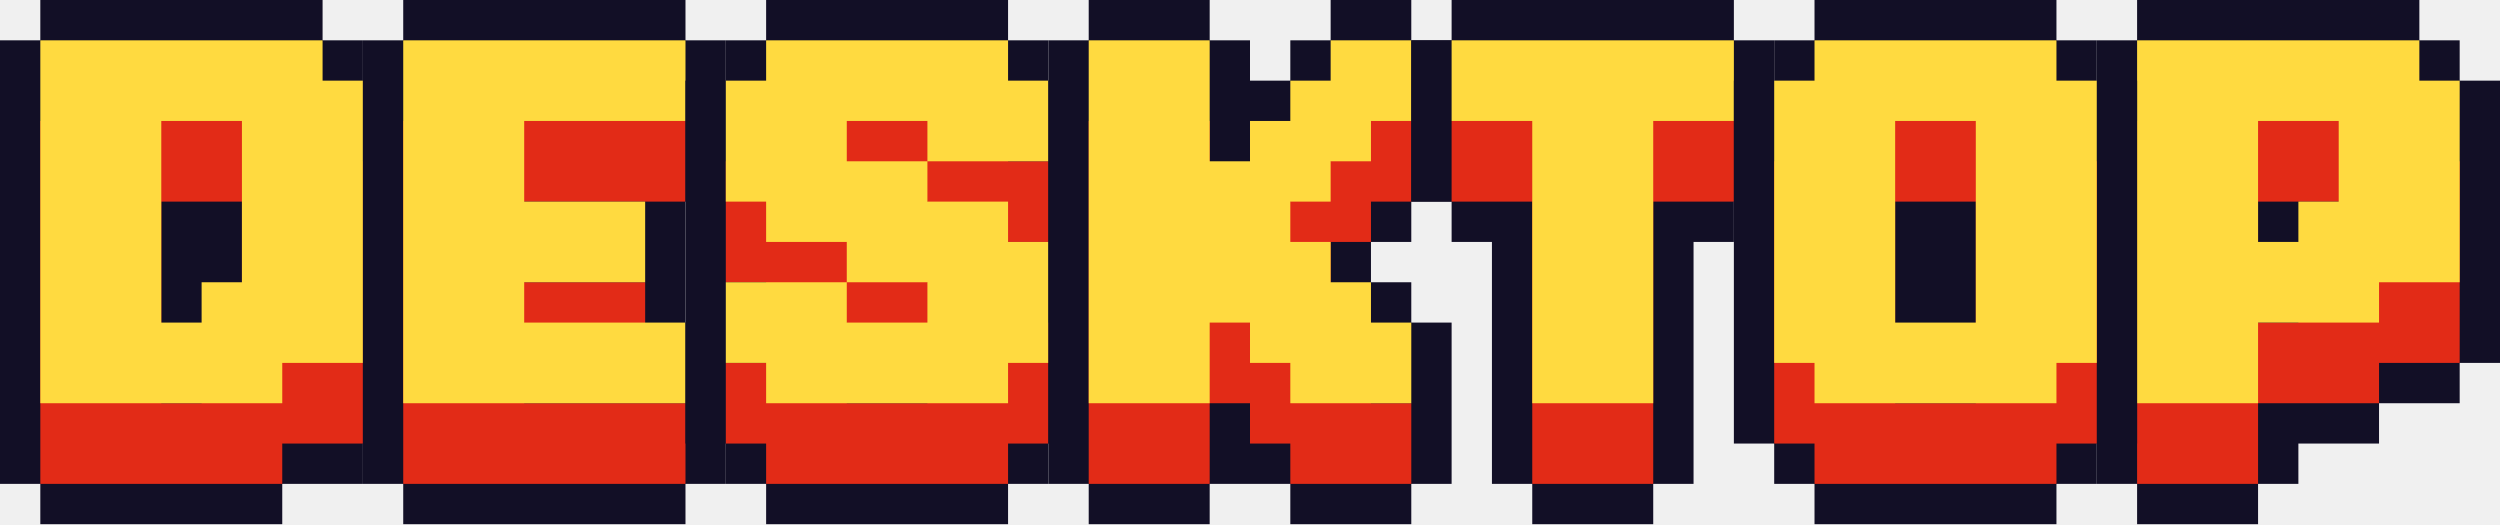
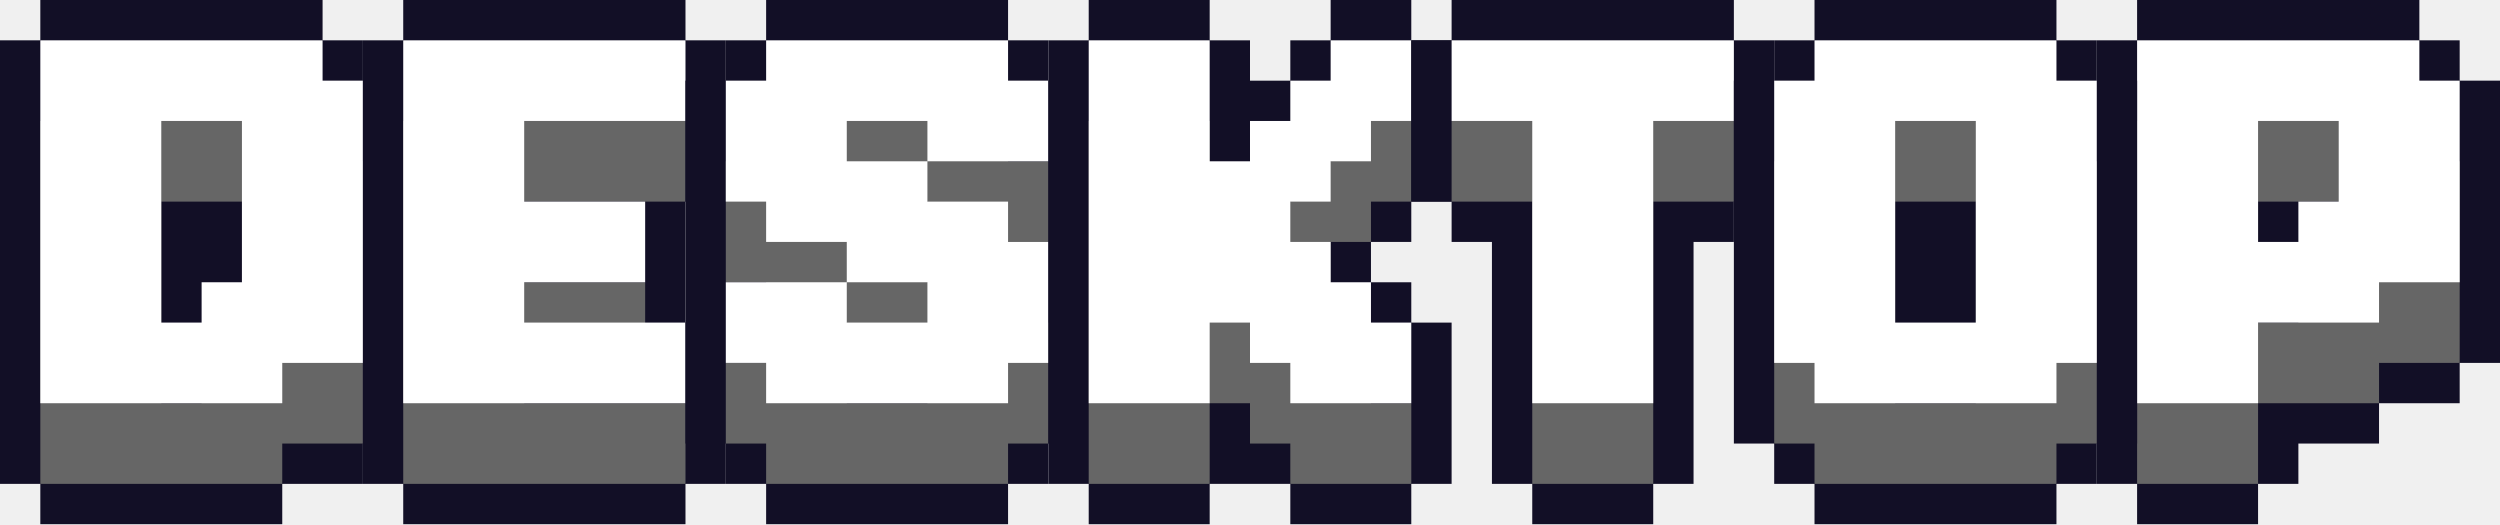
<svg xmlns="http://www.w3.org/2000/svg" height="805.161" viewBox="0 0 3840 805.161" width="3840">
-   <g transform="matrix(6.193548 0 0 6.193548 588.3871 -6936.774)">
-     <path d="m435 1130h-10v20 70 20h10v10h30v-10h10v-10h20v-10h10 10v-10h10v-20-30-20h-10v-10h-10v-10h-40-10-20z" fill="#120f26" />
-     <path d="m465 1220h30v-10h20v-50h-10v-10h-40-10-20v90h30zm20-50v20h-10v10h-10v-30z" fill="#e22b17" />
-     <path d="m465 1200h30v-10h20v-50h-10v-10h-40-10-20v90h30zm20-50v20h-10v10h-10v-30z" fill="#ffda40" />
-   </g>
-   <g transform="matrix(6.193548 0 0 6.193548 -3994.839 -5698.064)">
-     <path d="m745 940h-10v-10h-10v-10h-40-20-10v10h-10v20 70 20h10v10h10 20 30v-10h10 10v-10h10v-20-50z" fill="#120f26" />
-     <path d="m725 960v-10h-40-20-10v90h10 20 30v-10h20v-70zm-40 10h20v40h-10v10h-10z" fill="#e22b17" />
-     <path d="m725 940v-10h-40-20-10v90h10 20 30v-10h20v-70zm-40 10h20v40h-10v10h-10z" fill="#ffda40" />
-   </g>
-   <g transform="matrix(6.193548 0 0 6.193548 -4366.452 -5698.064)">
-     <path d="m885 1000h-10v-10-10-10h10v-20-20h-10v-10h-40-10-20v10h-10v20 70 20h10v10h20 10 40v-10h10v-20z" fill="#120f26" />
-     <path d="m875 1020h-40v-10h30v-20h-30v-20h40v-20h-40-10-20v90h20 10 40z" fill="#e22b17" />
-     <path d="m875 1000h-40v-10h30v-20h-30v-20h40v-20h-40-10-20v90h20 10 40z" fill="#ffda40" />
-   </g>
-   <g transform="matrix(6.193548 0 0 6.193548 -4366.452 -6936.774)">
-     <path d="m965 1140v-10h-10v-10h-60v10h-10v10h-10v20 10 20 20 20h10v10h10v10h60v-10h10v-10h10v-20-10-20-20-20z" fill="#120f26" />
-     <path d="m885 1210v20h10v10h60v-10h10v-30h-10v-10h-20v-10h-20v-10h20v10h30v-20h-10v-10h-60v10h-10v30h10v10h20v10h20v10h-20v-10z" fill="#e22b17" />
-     <path d="m885 1190v20h10v10h60v-10h10v-30h-10v-10h-20v-10h-20v-10h20v10h30v-20h-10v-10h-60v10h-10v30h10v10h20v10h20v10h-20v-10z" fill="#ffda40" />
-   </g>
-   <g transform="matrix(6.193548 0 0 6.193548 -8392.258 -5698.064)">
-     <path d="m1705 980v-10h10v-20-20h-10v-10h-20v10h-10v10h-10v-10h-10v-10h-30v10h-10v20 70 20h10v10h30v-10h10 10v10h30v-10h10v-20-20h-10v-10h-10v-10z" fill="#120f26" />
-     <path d="m1655 980v-30h-30v90h30v-20h10v10h10v10h30v-20h-10v-10h-10v-10h-10v-10h10v-10h10v-10h10v-20h-20v10h-10v10h-10v10z" fill="#e22b17" />
-     <path d="m1655 960v-30h-30v90h30v-20h10v10h10v10h30v-20h-10v-10h-10v-10h-10v-10h10v-10h10v-10h10v-20h-20v10h-10v10h-10v10z" fill="#ffda40" />
-   </g>
-   <g transform="matrix(6.193548 0 0 6.193548 -4180.645 -6936.774)">
-     <path d="m1025 1130v20 20h10v10h10v40 20h10v10h30v-10h10v-20-40h10v-10h10v-20-20h-10v-10h-70v10z" fill="#120f26" />
-     <path d="m1105 1150h-70v20h20v70h30v-70h20z" fill="#e22b17" />
-     <path d="m1105 1130h-70v20h20v70h30v-70h20z" fill="#ffda40" />
-   </g>
-   <g transform="matrix(6.193548 0 0 6.193548 960 -6936.774)">
-     <path d="m365 1140v-10h-10v-10h-60v10h-10v10h-10v20 50 20h10v10h10v10h60v-10h10v-10h10v-20-50-20z" fill="#120f26" />
-     <path d="m355 1240v-10h10v-70h-10v-10h-60v10h-10v70h10v10zm-40-20v-50h20v50z" fill="#e22b17" />
-     <path d="m355 1220v-10h10v-70h-10v-10h-60v10h-10v70h10v10zm-40-20v-50h20v50z" fill="#ffda40" />
+   <g stroke-width="6.194">
+     <path d="m3282.581 61.935h-61.935v123.871 433.548 123.871h61.935v61.935h185.806v-61.935h61.935v-61.935h123.871v-61.935h61.935 61.935v-61.935h61.935v-123.871-185.806-123.871h-61.935v-61.935h-61.935v-61.935h-247.742-61.935-123.871z" fill="#120f26" />
+     <path d="m3468.387 619.355h185.806v-61.935h123.871v-309.677h-61.935v-61.935h-247.742-61.935-123.871v557.419h185.806zm123.871-309.677v123.871h-61.935v61.935h-61.935v-185.806z" fill="#666" />
+     <path d="m3468.387 495.484h185.806v-61.935h123.871v-309.677h-61.935v-61.935h-247.742-61.935-123.871v557.419h185.806zm123.871-309.677v123.871h-61.935v61.935h-61.935v-185.806z" fill="#fff" />
+     <path d="m619.355 123.871h-61.935v-61.935h-61.935v-61.935h-247.742-123.871-61.935v61.935h-61.935v123.871 433.548 123.871h61.935v61.935h61.935 123.871 185.806v-61.935h61.935 61.935v-61.935h61.935v-123.871-309.677z" fill="#120f26" />
+     <path d="m495.484 247.742v-61.935h-247.742-123.871-61.935v557.419h61.935 123.871 185.806v-61.935h123.871v-433.548zm-247.742 61.935h123.871v247.742h-61.935v61.935h-61.935z" fill="#666" />
+     <path d="m495.484 123.871v-61.935h-247.742-123.871-61.935v557.419h61.935 123.871 185.806v-61.935h123.871v-433.548zm-247.742 61.935h123.871v247.742h-61.935v61.935h-61.935z" fill="#fff" />
+     <path d="m1114.839 495.484h-61.935v-61.935-61.935-61.935h61.935v-123.871-123.871h-61.935v-61.935h-247.742-61.935-123.871v61.935h-61.935v123.871 433.548 123.871h61.935v61.935h123.871 61.935 247.742v-61.935h61.935v-123.871z" fill="#120f26" />
+     <path d="m1052.903 619.355h-247.742v-61.935h185.806v-123.871h-185.806v-123.871h247.742v-123.871h-247.742-61.935-123.871v557.419h123.871 61.935 247.742z" fill="#666" />
+     <path d="m1052.903 495.484h-247.742v-61.935h185.806v-123.871h-185.806v-123.871h247.742v-123.871h-247.742-61.935-123.871v557.419h123.871 61.935 247.742z" fill="#fff" />
+     <path d="m1610.322 123.871v-61.935h-61.935v-61.935h-371.613v61.935h-61.935v61.935h-61.935v123.871 61.935 123.871 123.871 123.871h61.935v61.935h61.935v61.935h371.613v-61.935h61.935v-61.935h61.935v-123.871-61.935-123.871-123.871-123.871z" fill="#120f26" />
+     <path d="m1114.839 557.419v123.871h61.935v61.935h371.613v-61.935h61.935v-185.806h-61.935v-61.935h-123.871v-61.935h-123.871v-61.935h123.871v61.935h185.806v-123.871h-61.935v-61.935h-371.613v61.935h-61.935v185.806h61.935v61.935h123.871v61.935h123.871v61.935h-123.871v-61.935z" fill="#666" />
+     <path d="m1114.839 433.548v123.871h61.935v61.935h371.613v-61.935h61.935v-185.806h-61.935v-61.935h-123.871v-61.935h-123.871v-61.935h123.871v61.935h185.806v-123.871h-61.935v-61.935h-371.613v61.935h-61.935v185.806h61.935v61.935h123.871v61.935h123.871v61.935h-123.871v-61.935z" fill="#fff" />
+     <path d="m2167.742 371.613v-61.935h61.935v-123.871-123.871h-61.935v-61.935h-123.871v61.935h-61.935v61.935h-61.935v-61.935h-61.935v-61.935h-185.806v61.935h-61.935v123.871 433.548 123.871h61.935v61.935h185.806v-61.935h61.935 61.935v61.935h185.806v-61.935h61.935v-123.871-123.871h-61.935v-61.935h-61.935v-61.935z" fill="#120f26" />
+     <path d="m1858.064 371.613v-185.806h-185.806v557.419h185.806v-123.871h61.935v61.935h61.935v61.935h185.806v-123.871h-61.935v-61.935h-61.935v-61.935h-61.935v-61.935h61.935v-61.935h61.935v-61.935h61.935v-123.871h-123.871v61.935h-61.935v61.935h-61.935v61.935z" fill="#666" />
+     <path d="m1858.064 247.742v-185.806h-185.806v557.419h185.806v-123.871h61.935v61.935h61.935v61.935h185.806v-123.871h-61.935v-61.935h-61.935v-61.935h-61.935v-61.935h61.935v-61.935h61.935v-61.935h61.935v-123.871h-123.871v61.935h-61.935v61.935h-61.935v61.935z" fill="#fff" />
+     <path d="m2167.742 61.935v123.871 123.871h61.935v61.935h61.935v247.742 123.871h61.935v61.935h185.806v-61.935h61.935v-123.871-247.742h61.935v-61.935h61.935v-123.871-123.871h-61.935v-61.935h-433.548v61.935z" fill="#120f26" />
+     <path d="m2663.226 185.806h-433.548v123.871h123.871v433.548h185.806v-433.548h123.871z" fill="#666" />
+     <path d="m2663.226 61.935h-433.548v123.871h123.871v433.548h185.806v-433.548h123.871z" fill="#fff" />
+     <path d="m3220.645 123.871v-61.935h-61.935v-61.935h-371.613v61.935h-61.935v61.935h-61.935v123.871 309.677 123.871h61.935v61.935h61.935v61.935h371.613v-61.935h61.935v-61.935h61.935v-123.871-309.677-123.871z" fill="#120f26" />
+     <path d="m3158.71 743.226v-61.935h61.935v-433.548h-61.935v-61.935h-371.613v61.935h-61.935v433.548h61.935v61.935zm-247.742-123.871v-309.677h123.871v309.677z" fill="#666" />
+     <path d="m3158.71 619.355v-61.935h61.935v-433.548h-61.935v-61.935h-371.613v61.935h-61.935v433.548h61.935v61.935zm-247.742-123.871v-309.677h123.871v309.677z" fill="#fff" />
  </g>
</svg>
